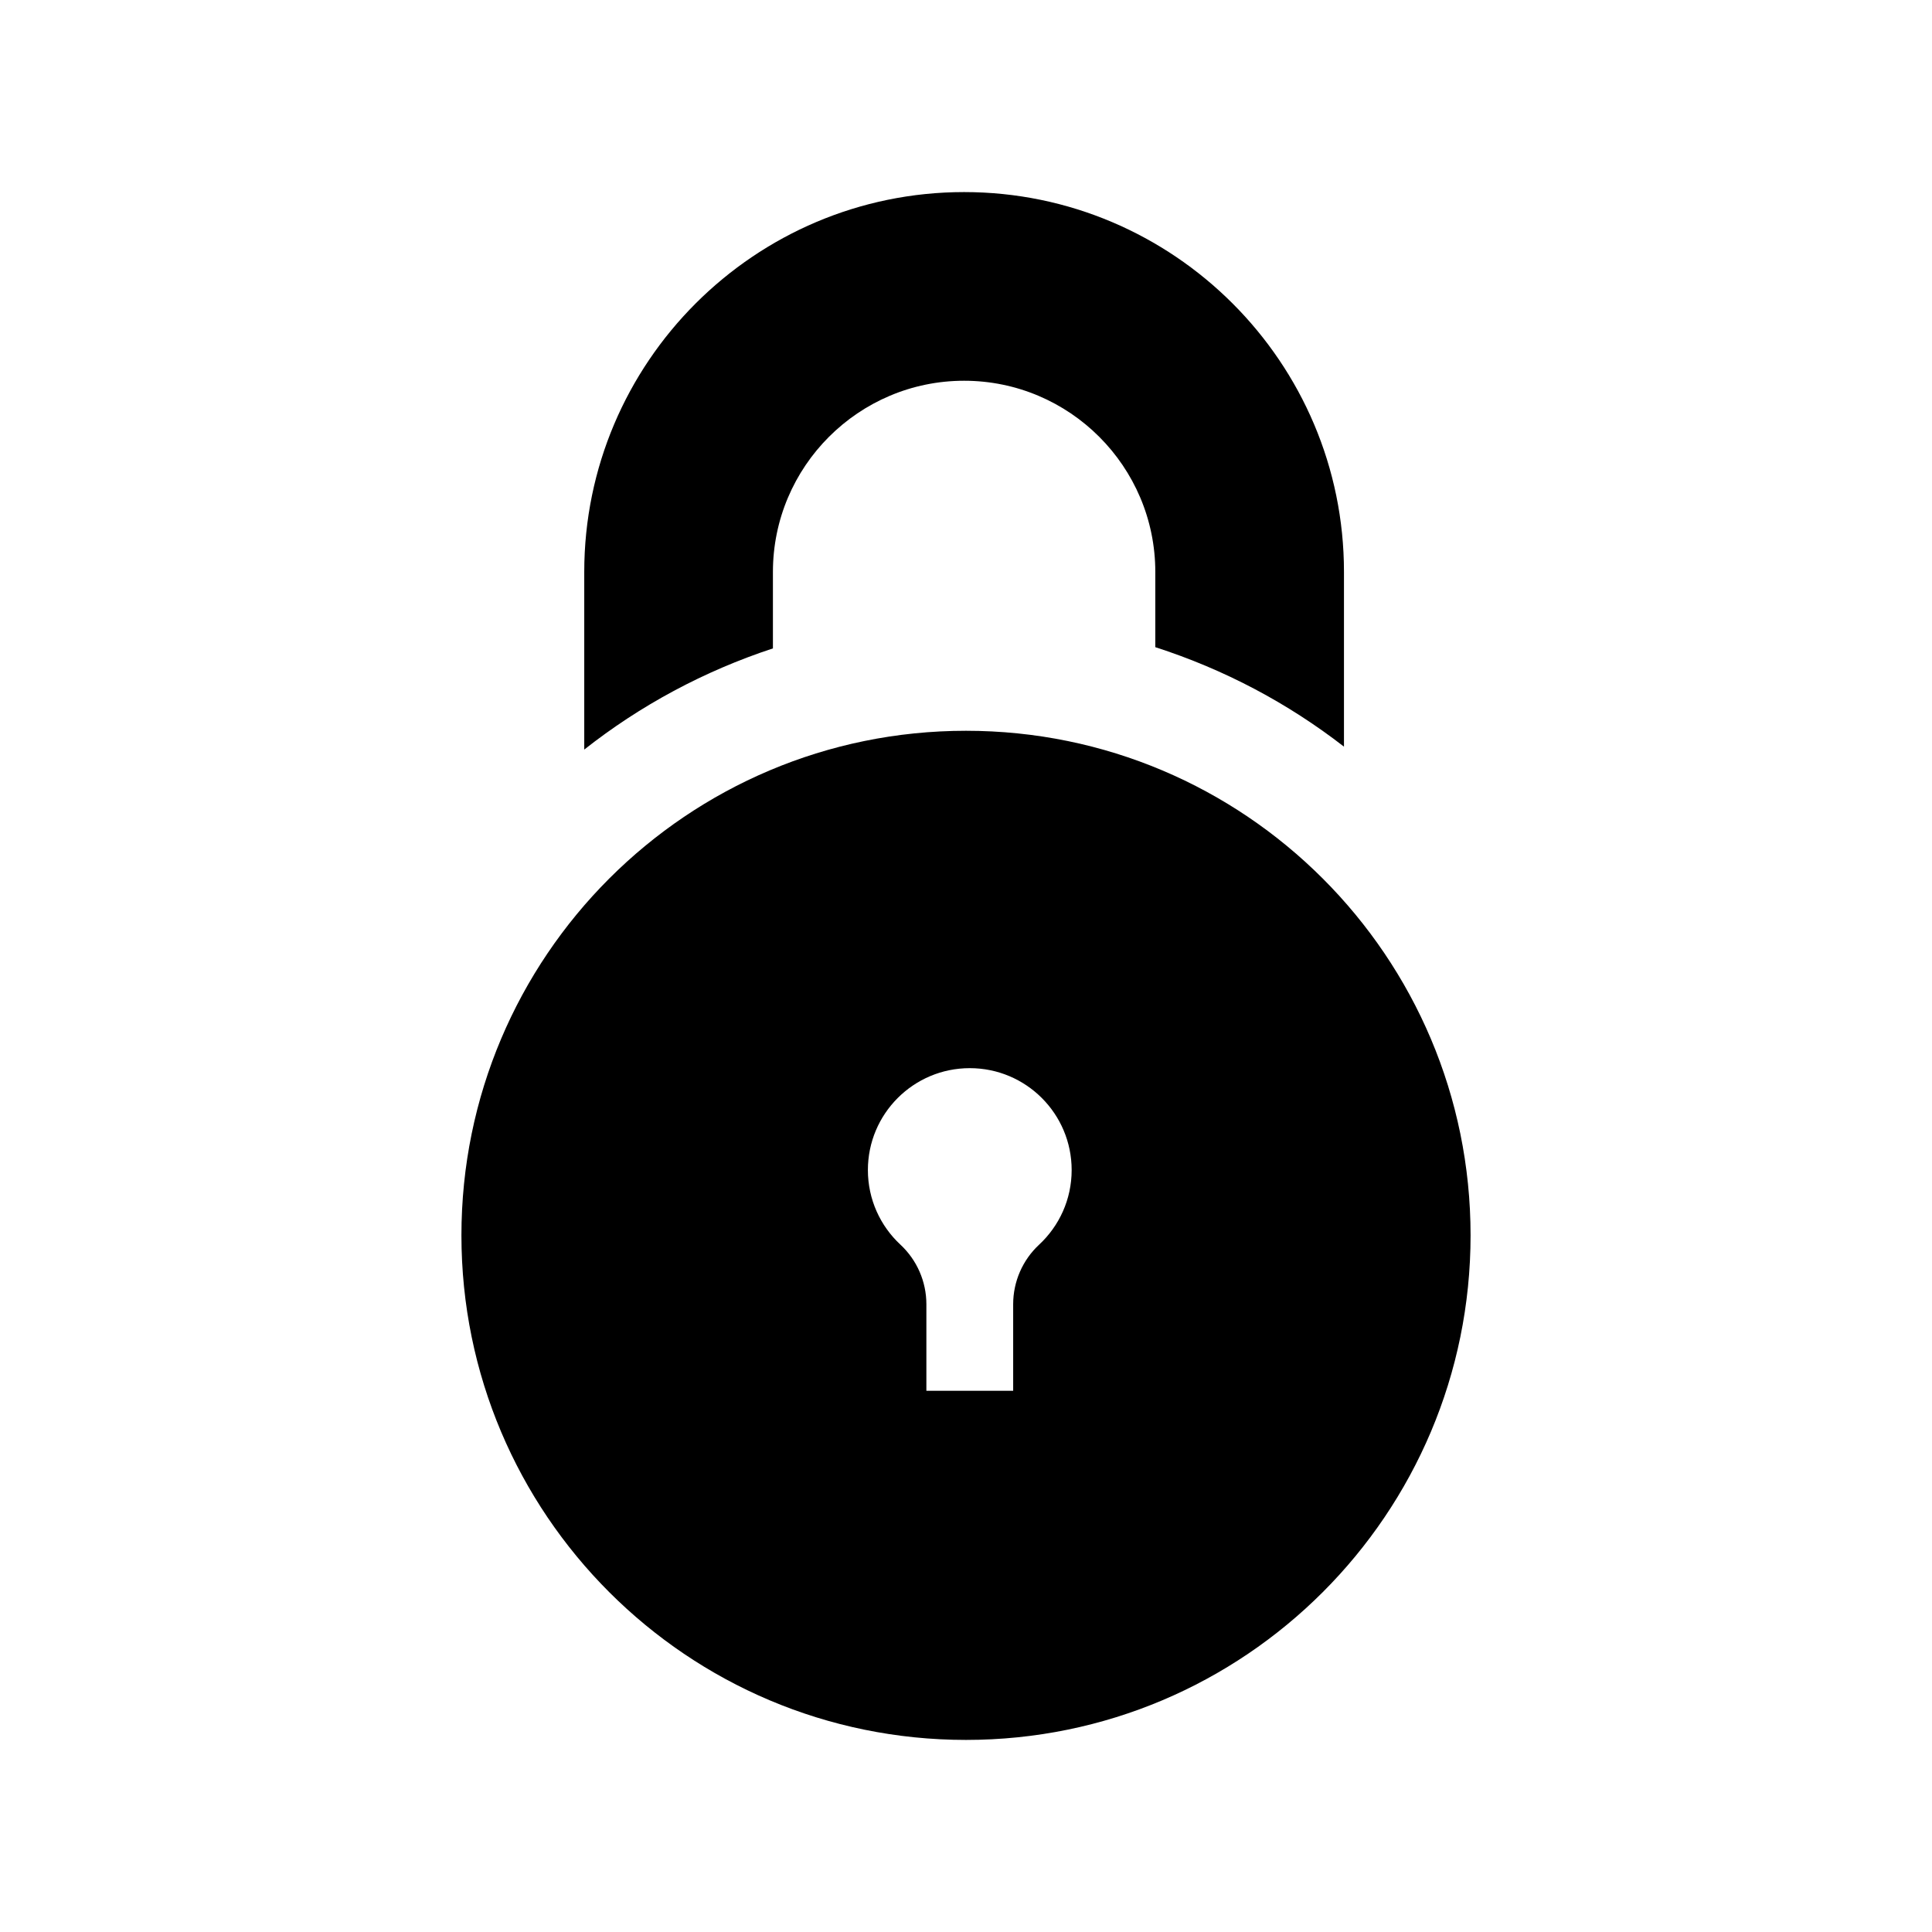
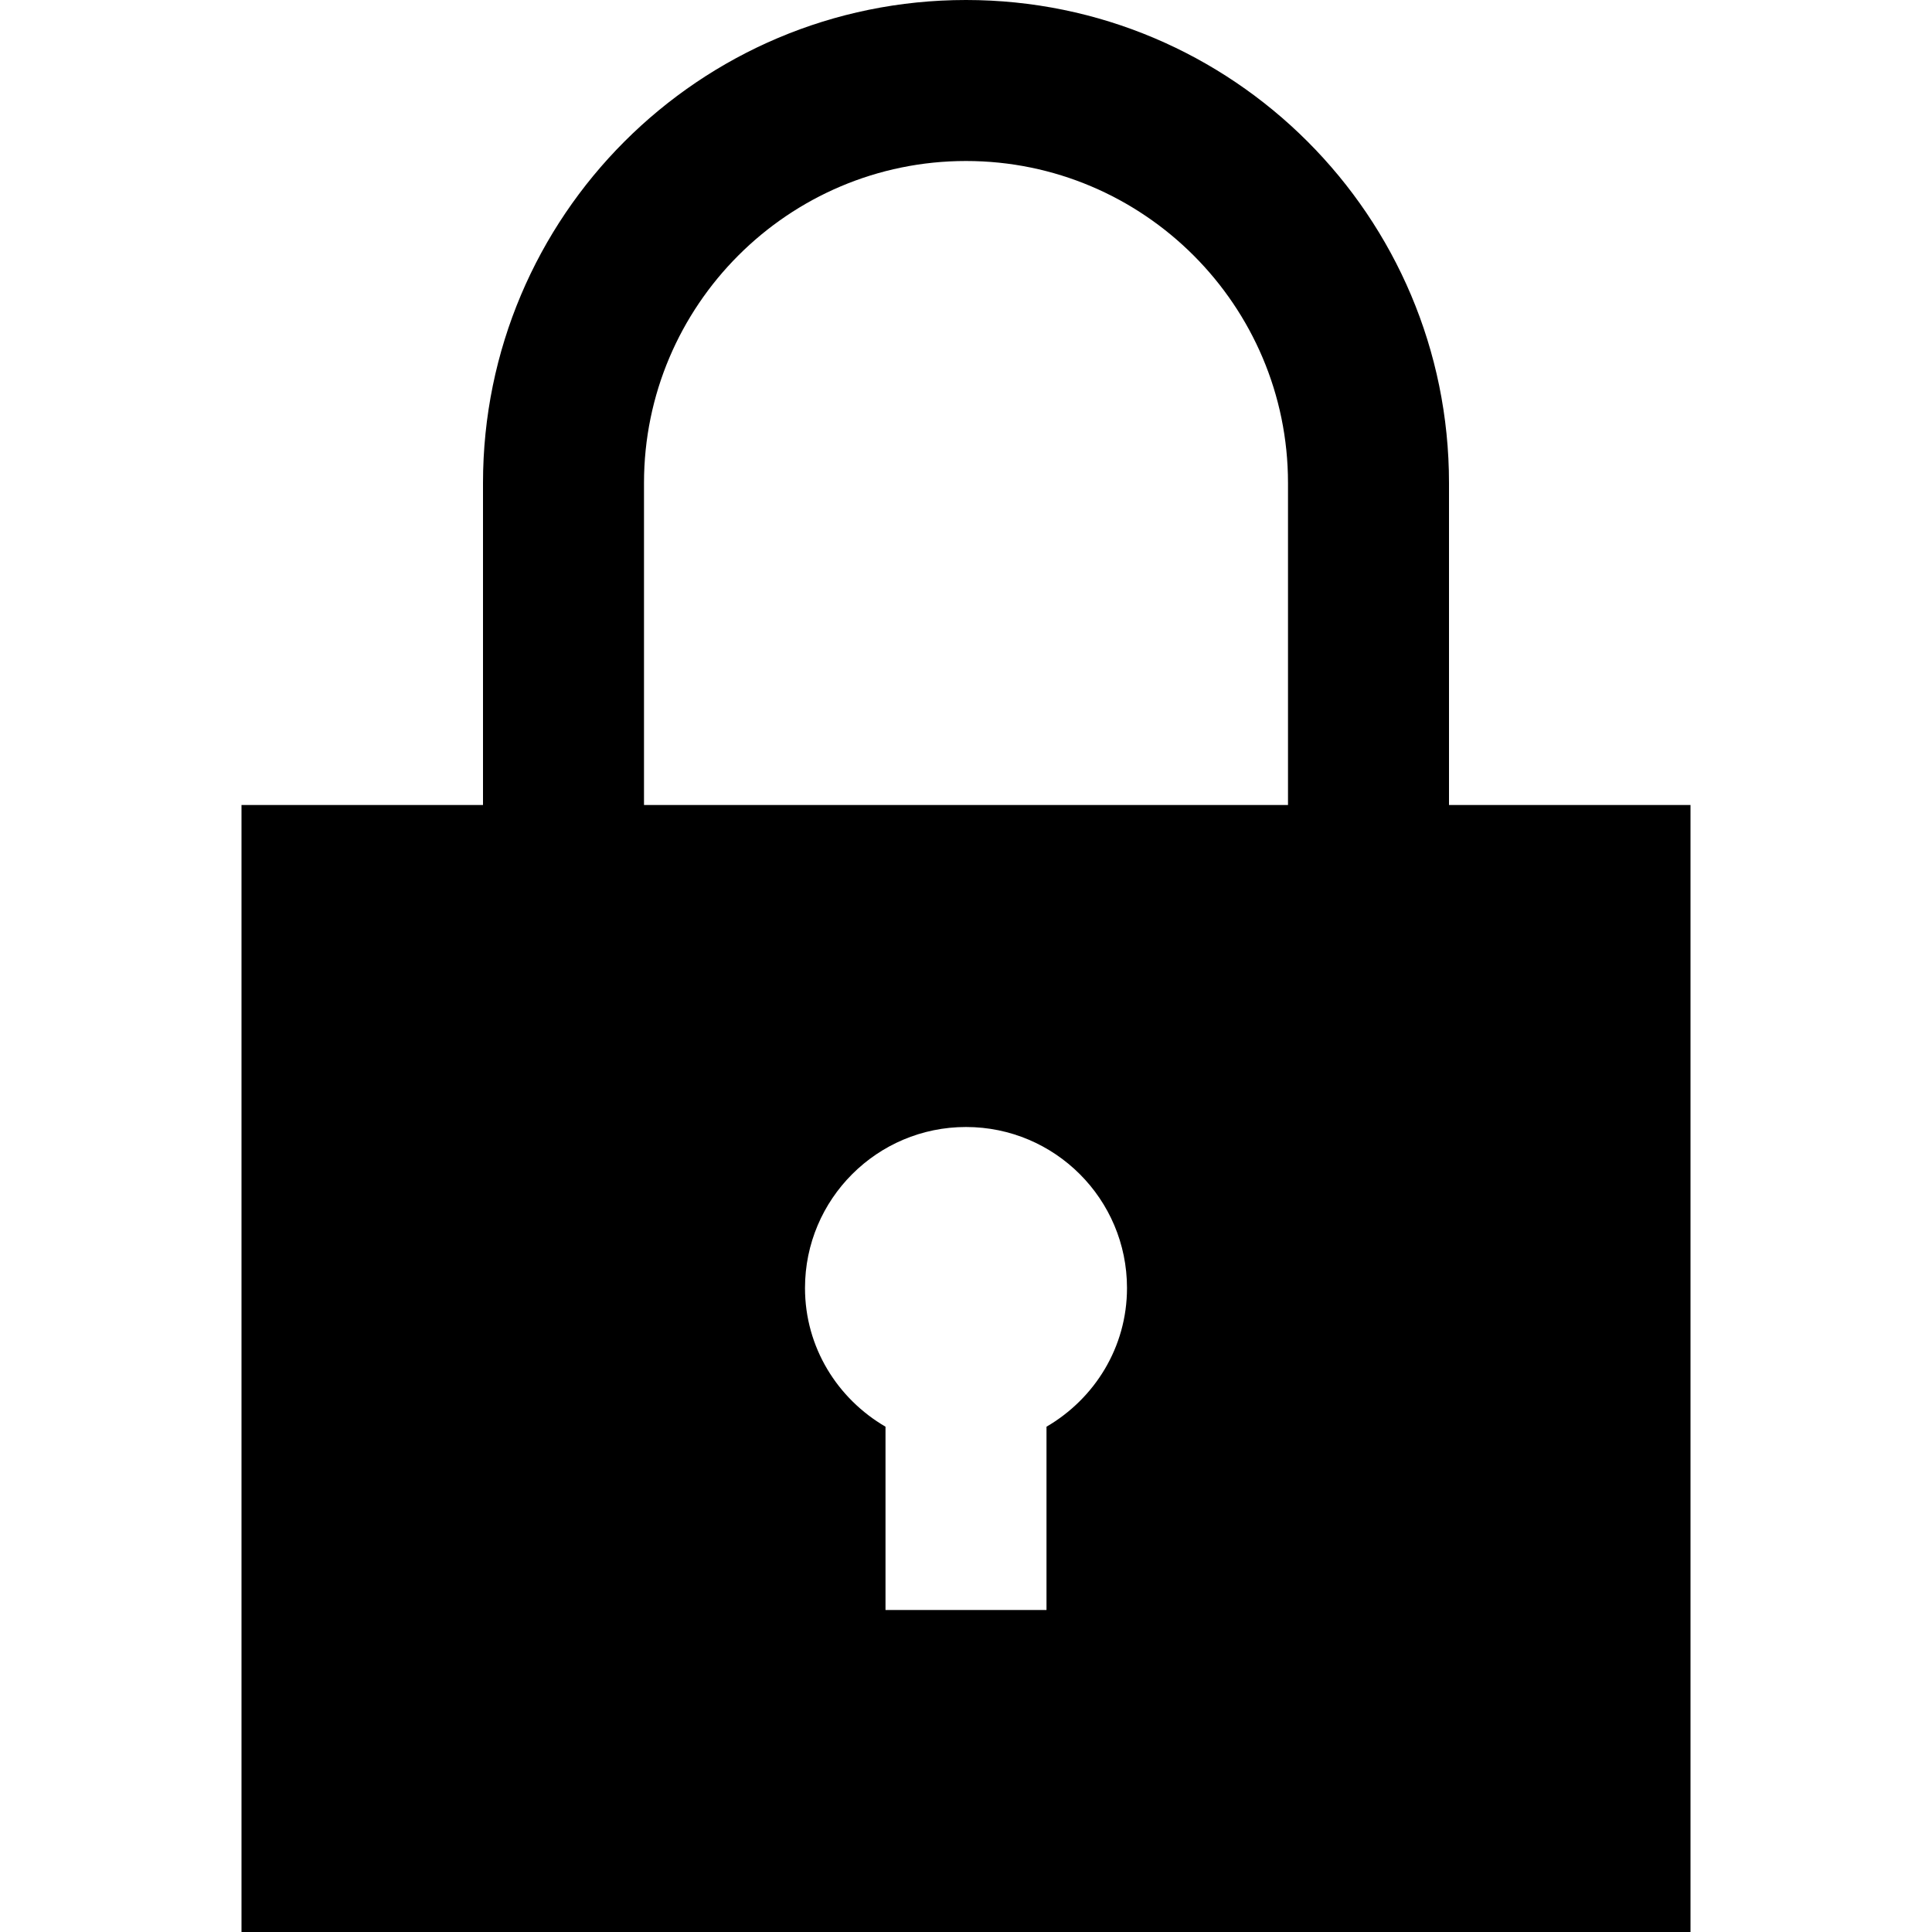
- <svg xmlns="http://www.w3.org/2000/svg" version="1.1" x="0px" y="0px" width="512px" height="512px" viewBox="0 0 512 512" enable-background="new 0 0 512 512">
-   <path id="lock-18-icon" d="M256,193.663c-73.85,0-133.717,59.867-133.717,133.717S182.15,461.097,256,461.097 c73.852,0,133.717-59.867,133.717-133.717S329.852,193.663,256,193.663z M275.381,329.845c-4.387,4.076-6.881,9.795-6.881,15.785 v22.941h-23V345.63c0-5.986-2.496-11.711-6.881-15.785c-5.302-4.93-8.619-11.963-8.619-19.773c0-14.912,12.088-27,27-27 s27,12.088,27,27C284,317.882,280.683,324.915,275.381,329.845z M204.833,171.831c-18.272,6.021-35.095,15.07-50,26.812v-47.074 c0-55.508,45.159-100.666,100.667-100.666s100.667,45.158,100.667,100.666v46.301c-14.896-11.549-31.688-20.461-50-26.363v-19.938 c0-27.938-22.729-50.666-50.667-50.666s-50.667,22.729-50.667,50.666V171.831z" />
+ <svg xmlns="http://www.w3.org/2000/svg" width="24" height="24" viewBox="0 0 24 24">
+   <path d="M18 10v-4c0-3.313-2.687-6-6-6s-6 2.687-6 6v4h-3v14h18v-14h-3zm-5 7.723v2.277h-2v-2.277c-.595-.347-1-.984-1-1.723 0-1.104.896-2 2-2s2 .896 2 2c0 .738-.404 1.376-1 1.723zm-5-7.723v-4c0-2.206 1.794-4 4-4 2.205 0 4 1.794 4 4v4h-8z" />
</svg>
